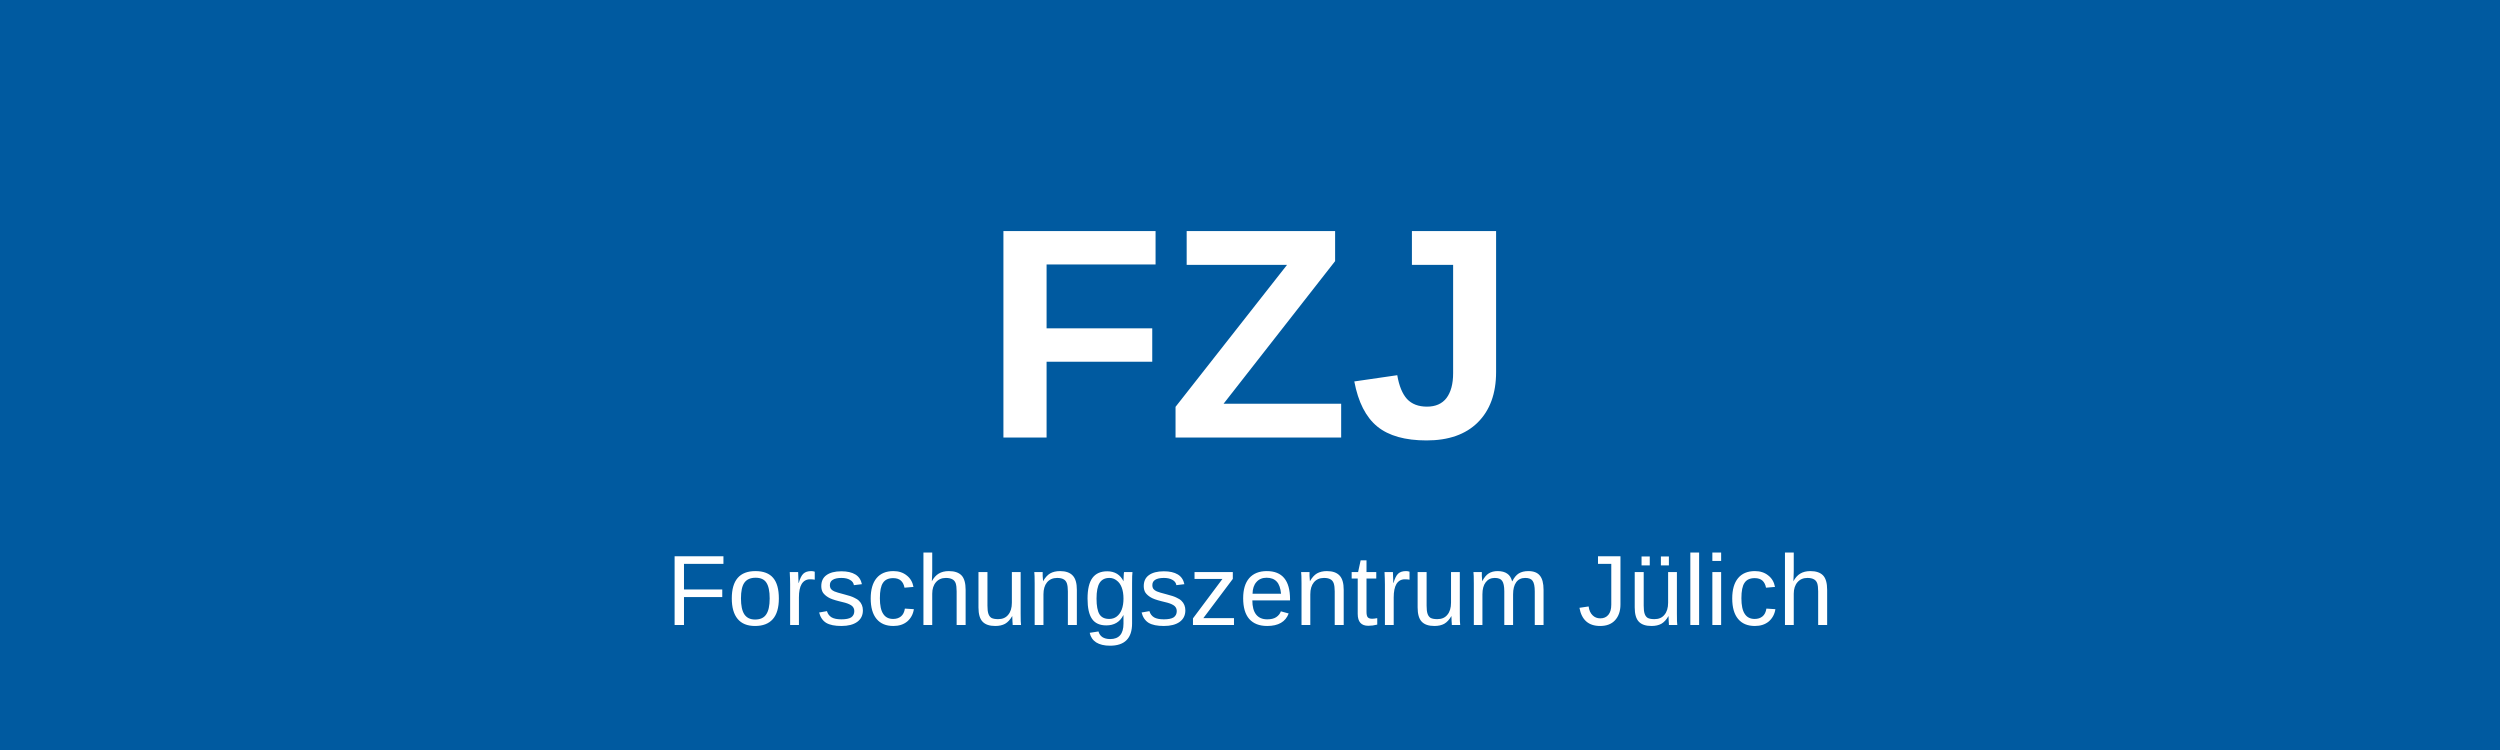
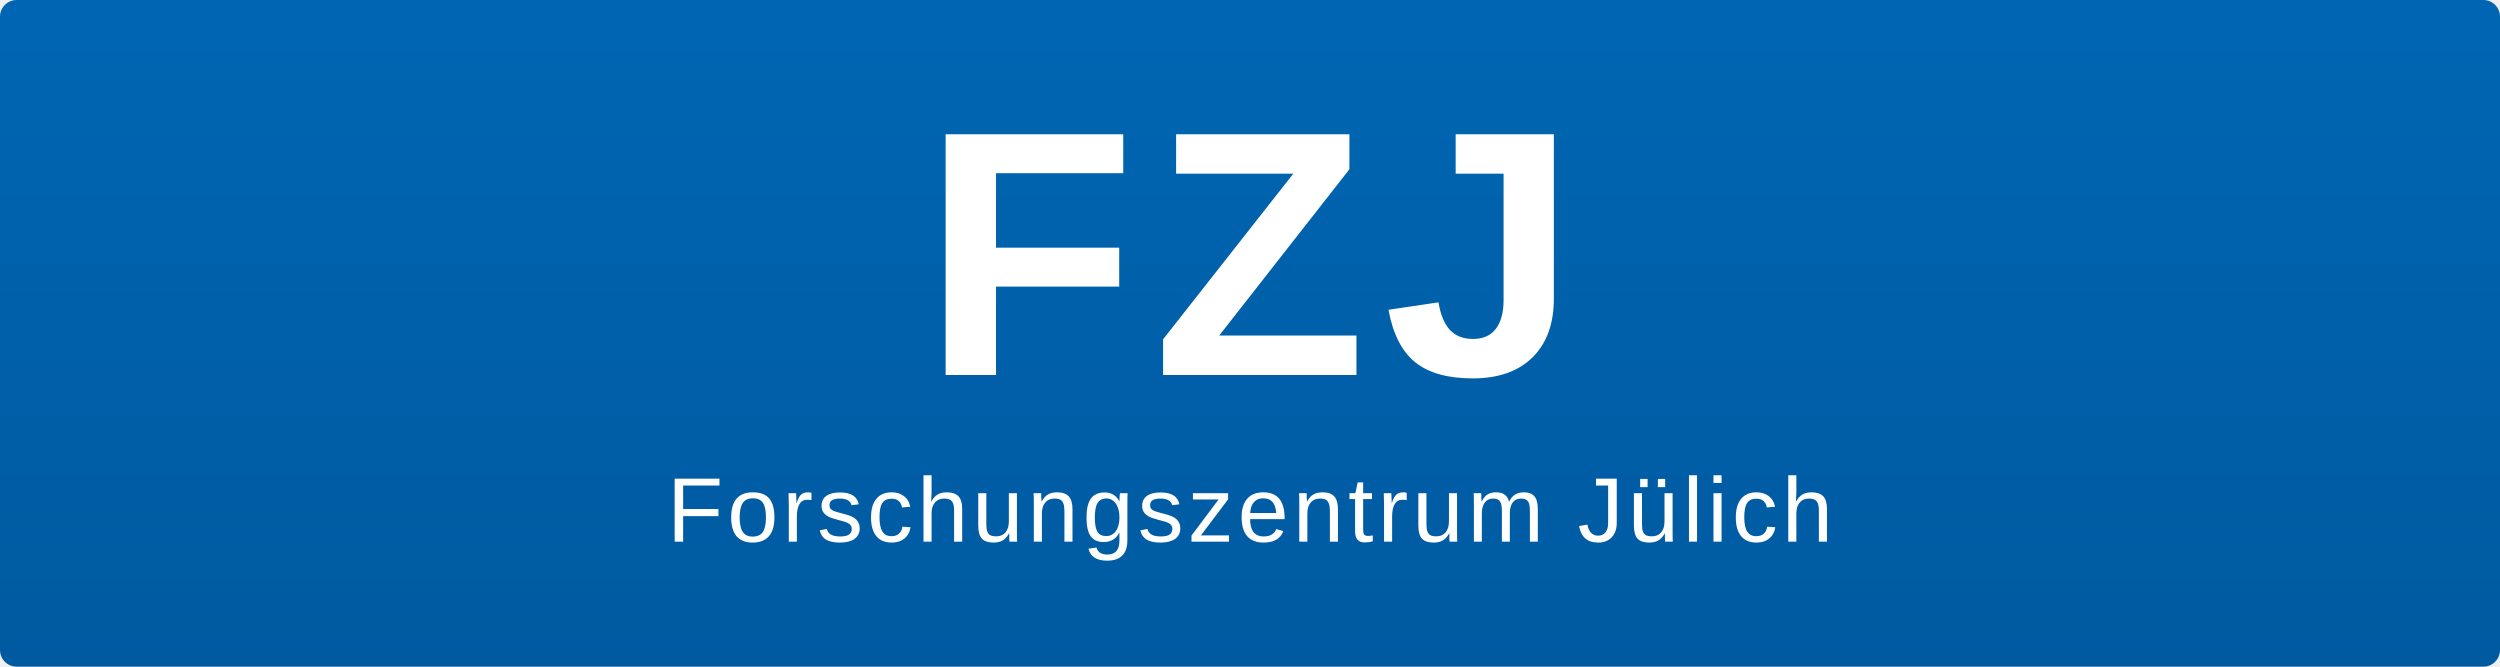
- <svg xmlns="http://www.w3.org/2000/svg" viewBox="0 0 200 60">
-   <rect width="200" height="60" fill="#005AA0" />
-   <text x="100" y="35" font-family="Arial, sans-serif" font-size="24" font-weight="bold" fill="white" text-anchor="middle">
-     FZJ
-   </text>
-   <text x="100" y="50" font-family="Arial, sans-serif" font-size="8" fill="white" text-anchor="middle">
-     Forschungszentrum Jülich
-   </text>
+ <svg xmlns="http://www.w3.org/2000/svg" viewBox="0 0 300 80">
+   <defs>
+     <linearGradient id="fzjBlue" x1="0%" y1="0%" x2="0%" y2="100%">
+       <stop offset="0%" style="stop-color:#0066B3;stop-opacity:1" />
+       <stop offset="100%" style="stop-color:#005AA0;stop-opacity:1" />
+     </linearGradient>
+   </defs>
+   <rect width="300" height="80" fill="url(#fzjBlue)" rx="2" />
+   <text x="150" y="45" font-family="Arial, Helvetica, sans-serif" font-size="42" font-weight="bold" fill="white" text-anchor="middle" letter-spacing="2">FZJ</text>
+   <text x="150" y="65" font-family="Arial, Helvetica, sans-serif" font-size="11" fill="white" text-anchor="middle" letter-spacing="0.5">Forschungszentrum Jülich</text>
</svg>
